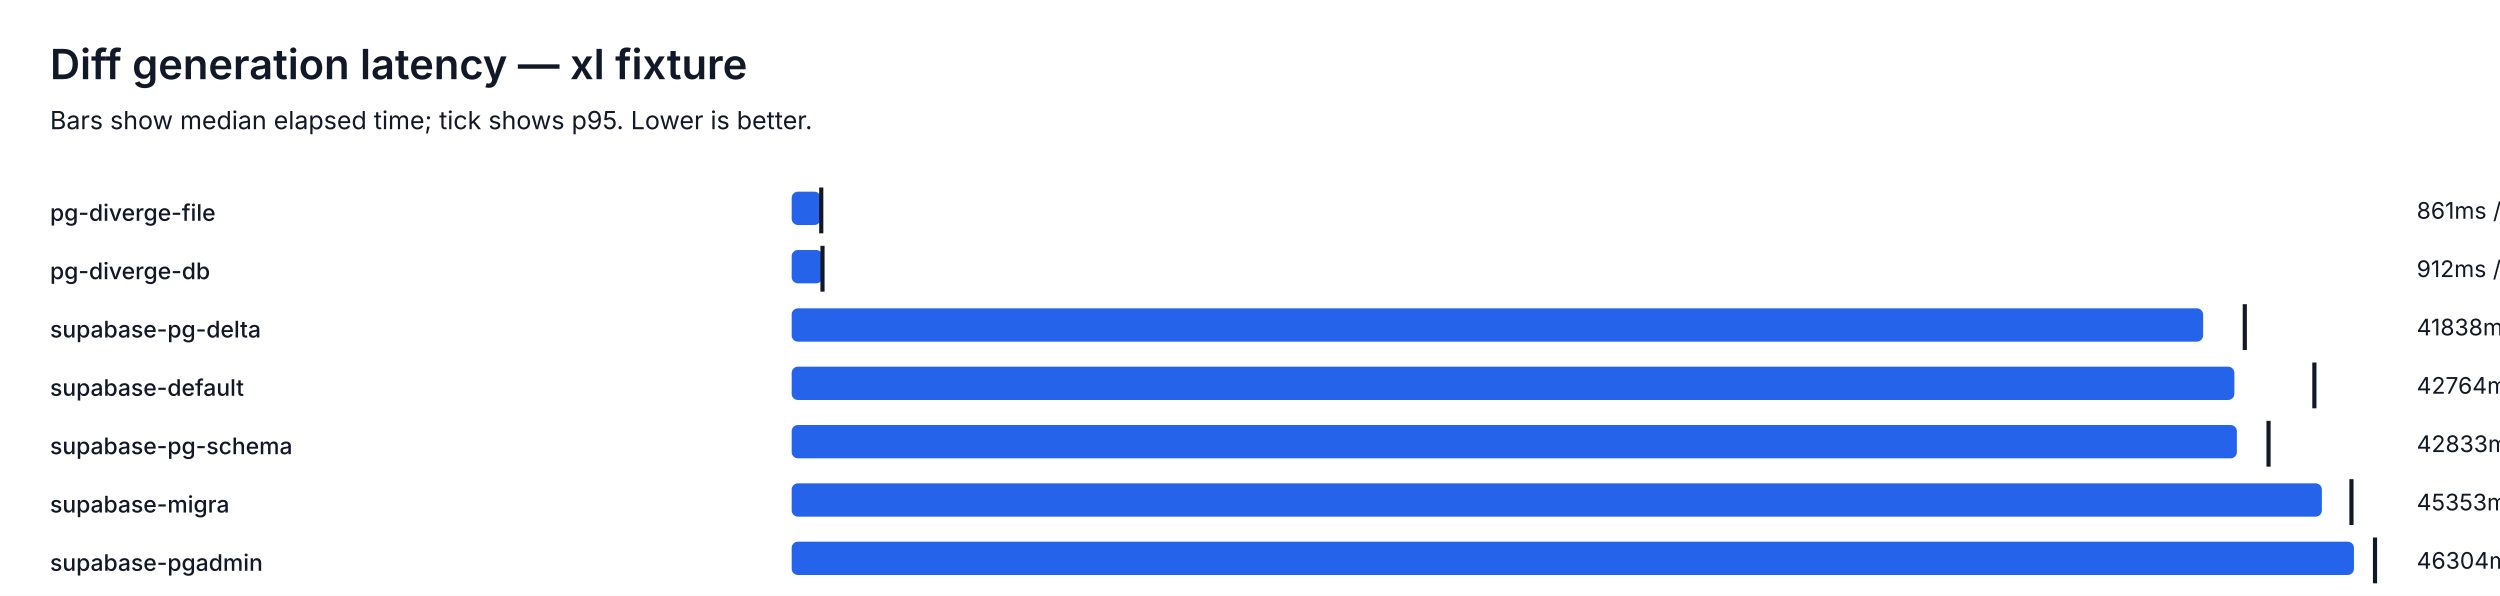
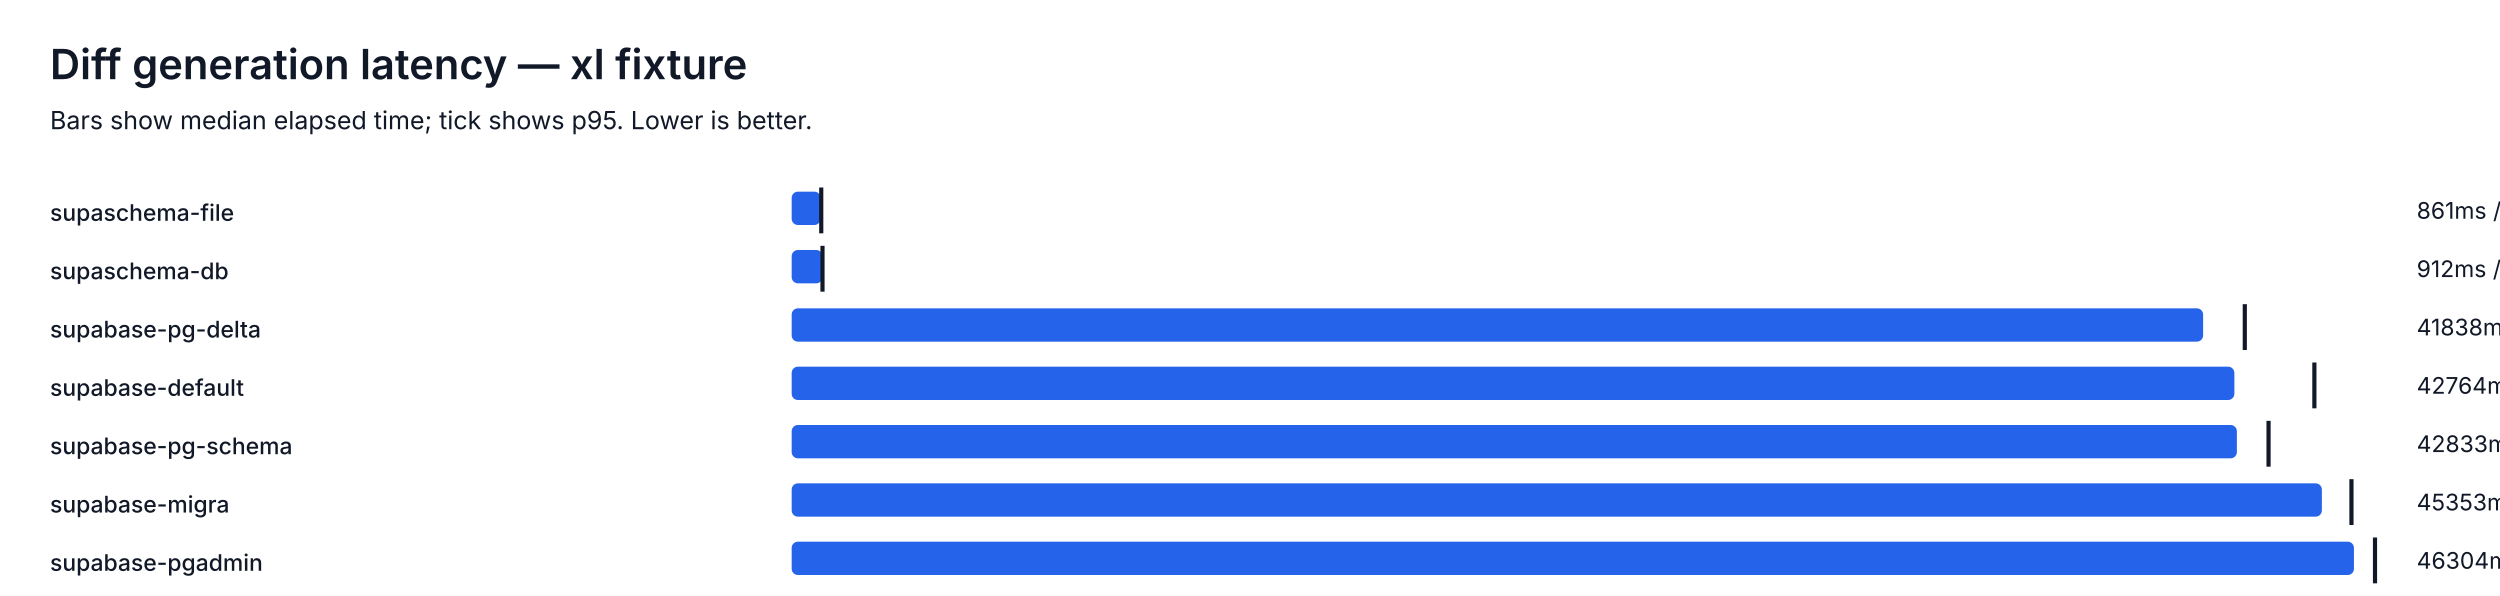
<svg xmlns="http://www.w3.org/2000/svg" width="1200" height="286" viewBox="0 0 1200 286" role="img">
  <rect width="100%" height="100%" fill="#ffffff" />
  <text x="24" y="38" fill="#111827" font-family="Inter, Arial, sans-serif" font-size="20" font-weight="600">Diff generation latency — xl fixture</text>
  <text x="24" y="62" fill="#111827" font-family="Inter, Arial, sans-serif" font-size="12" font-weight="400">Bars show median elapsed time; tick shows p95. Lower is better.</text>
-   <text x="24" y="106" fill="#111827" font-family="Inter, Arial, sans-serif" font-size="11" font-weight="500">pg-diverge-file</text>
+   <text x="24" y="106" fill="#111827" font-family="Inter, Arial, sans-serif" font-size="11" font-weight="500">supaschema-file</text>
  <rect x="380" y="92" width="13.9" height="16" rx="3" fill="#2563eb" />
  <line x1="394.2" y1="90" x2="394.2" y2="112" stroke="#111827" stroke-width="2" />
  <text x="1160" y="105" fill="#111827" font-family="Inter, Arial, sans-serif" font-size="11" font-weight="400">861ms / p95 874ms</text>
-   <text x="24" y="134" fill="#111827" font-family="Inter, Arial, sans-serif" font-size="11" font-weight="500">pg-diverge-db</text>
+   <text x="24" y="134" fill="#111827" font-family="Inter, Arial, sans-serif" font-size="11" font-weight="500">supaschema-db</text>
  <rect x="380" y="120" width="14.8" height="16" rx="3" fill="#2563eb" />
  <line x1="394.8" y1="118" x2="394.8" y2="140" stroke="#111827" stroke-width="2" />
  <text x="1160" y="133" fill="#111827" font-family="Inter, Arial, sans-serif" font-size="11" font-weight="400">912ms / p95 914ms</text>
  <text x="24" y="162" fill="#111827" font-family="Inter, Arial, sans-serif" font-size="11" font-weight="500">supabase-pg-delta</text>
  <rect x="380" y="148" width="677.5" height="16" rx="3" fill="#2563eb" />
  <line x1="1077.5" y1="146" x2="1077.5" y2="168" stroke="#111827" stroke-width="2" />
  <text x="1160" y="161" fill="#111827" font-family="Inter, Arial, sans-serif" font-size="11" font-weight="400">41838ms / p95 43069ms</text>
  <text x="24" y="190" fill="#111827" font-family="Inter, Arial, sans-serif" font-size="11" font-weight="500">supabase-default</text>
  <rect x="380" y="176" width="692.5" height="16" rx="3" fill="#2563eb" />
  <line x1="1110.9" y1="174" x2="1110.9" y2="196" stroke="#111827" stroke-width="2" />
  <text x="1160" y="189" fill="#111827" font-family="Inter, Arial, sans-serif" font-size="11" font-weight="400">42764ms / p95 45131ms</text>
  <text x="24" y="218" fill="#111827" font-family="Inter, Arial, sans-serif" font-size="11" font-weight="500">supabase-pg-schema</text>
  <rect x="380" y="204" width="693.7" height="16" rx="3" fill="#2563eb" />
  <line x1="1088.9" y1="202" x2="1088.9" y2="224" stroke="#111827" stroke-width="2" />
  <text x="1160" y="217" fill="#111827" font-family="Inter, Arial, sans-serif" font-size="11" font-weight="400">42833ms / p95 43777ms</text>
  <text x="24" y="246" fill="#111827" font-family="Inter, Arial, sans-serif" font-size="11" font-weight="500">supabase-migra</text>
  <rect x="380" y="232" width="734.5" height="16" rx="3" fill="#2563eb" />
  <line x1="1128.7" y1="230" x2="1128.7" y2="252" stroke="#111827" stroke-width="2" />
  <text x="1160" y="245" fill="#111827" font-family="Inter, Arial, sans-serif" font-size="11" font-weight="400">45353ms / p95 46232ms</text>
  <text x="24" y="274" fill="#111827" font-family="Inter, Arial, sans-serif" font-size="11" font-weight="500">supabase-pgadmin</text>
  <rect x="380" y="260" width="749.9" height="16" rx="3" fill="#2563eb" />
  <line x1="1140.0" y1="258" x2="1140.0" y2="280" stroke="#111827" stroke-width="2" />
  <text x="1160" y="273" fill="#111827" font-family="Inter, Arial, sans-serif" font-size="11" font-weight="400">46304ms / p95 46930ms</text>
</svg>
